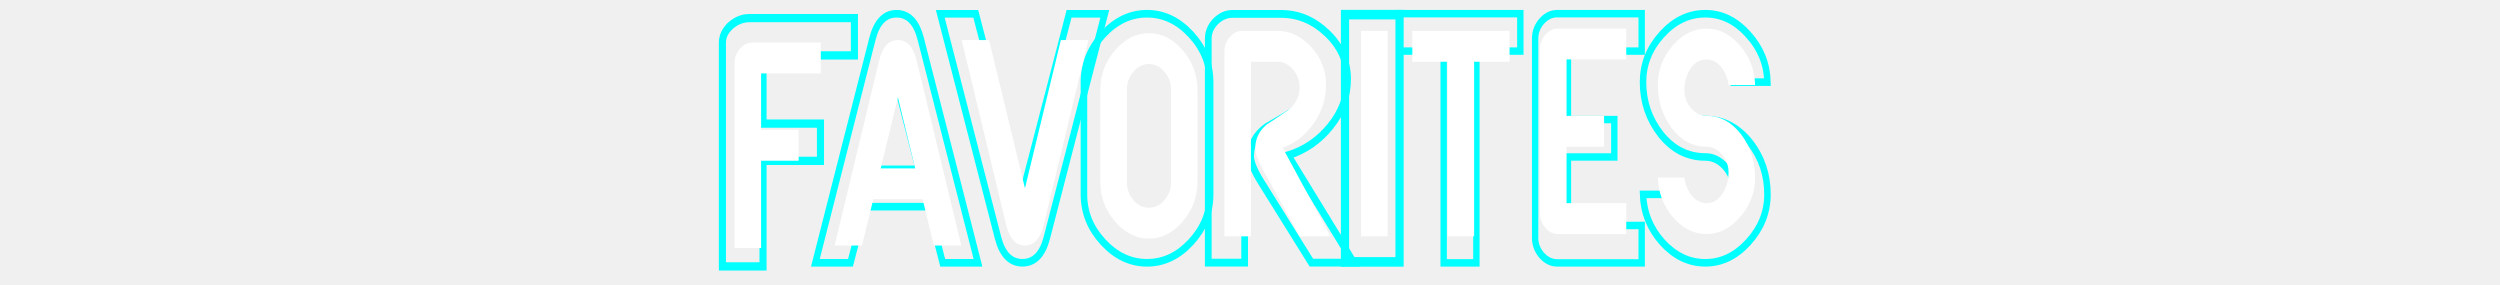
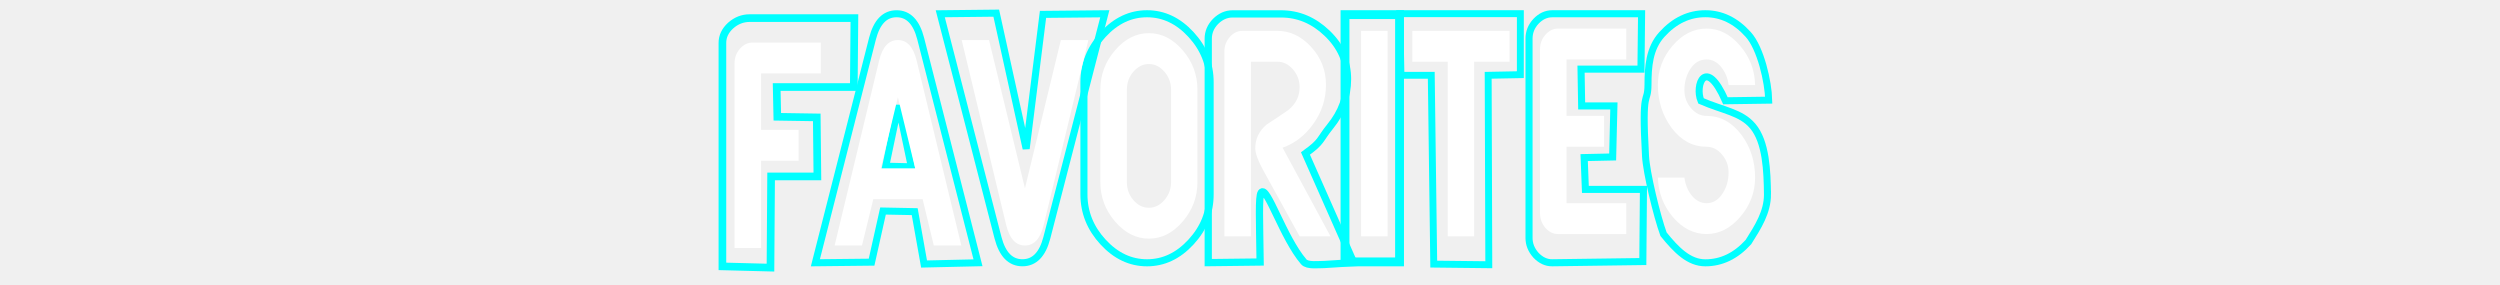
<svg xmlns="http://www.w3.org/2000/svg" width="1000" height="114" viewBox="0 0 264.583 30.162" version="1.1" id="svg833">
  <defs id="defs827" />
  <g id="layer1" transform="translate(0,-266.8375)">
-     <g id="g870" transform="matrix(1.104442,0,0,1.284396,-22.52625,-79.13614)">
-       <path id="path1500" style="font-style:normal;font-variant:normal;font-weight:normal;font-stretch:normal;font-size:31.75px;line-height:1.25;font-family:'SF Atarian System';-inkscape-font-specification:'SF Atarian System';letter-spacing:0px;word-spacing:0px;fill:none;fill-opacity:1;stroke:#00ffff;stroke-width:0.623;stroke-miterlimit:4;stroke-dasharray:none;stroke-opacity:1" d="m 189.764,285.383 q 0,2.199 -1.825,3.928 -1.806,1.71 -4.127,1.71 -2.341,0 -4.127,-1.692 -1.766,-1.71 -1.845,-3.947 h 3.254 q 0.159,1.034 0.893,1.786 0.774,0.771 1.825,0.771 1.21,0 1.984,-0.996 0.714,-0.902 0.714,-2.086 0,-1.015 -0.814,-1.786 -0.814,-0.771 -1.885,-0.771 -2.54,0 -4.266,-1.861 -1.706,-1.88 -1.706,-4.304 0,-2.218 1.806,-3.928 1.806,-1.71 4.167,-1.71 2.321,0 4.107,1.71 1.786,1.692 1.845,3.928 h -3.254 q -0.139,-1.015 -0.893,-1.786 -0.754,-0.771 -1.806,-0.771 -1.23,0 -1.984,0.94 -0.734,0.921 -0.734,2.124 0,1.034 0.813,1.804 0.814,0.771 1.905,0.771 2.52,0 4.286,1.898 1.667,1.842 1.667,4.267 z" />
-       <path id="path1484" style="font-style:normal;font-variant:normal;font-weight:normal;font-stretch:normal;font-size:31.75px;line-height:1.25;font-family:'SF Atarian System';-inkscape-font-specification:'SF Atarian System';letter-spacing:0px;word-spacing:0px;fill:none;fill-opacity:1;stroke:#00ffff;stroke-width:0.68;stroke-miterlimit:4;stroke-dasharray:none;stroke-opacity:1" d="m 102.27,273.931 h -8.758 v 5.62 h 5.506 v 3.072 h -5.506 v 8.693 H 89.62 v -18.416 q 0,-0.806 0.783,-1.424 0.807,-0.618 1.827,-0.618 h 10.039 z" />
-       <path id="path1486" style="font-style:normal;font-variant:normal;font-weight:normal;font-stretch:normal;font-size:31.75px;line-height:1.25;font-family:'SF Atarian System';-inkscape-font-specification:'SF Atarian System';letter-spacing:0px;word-spacing:0px;fill:none;fill-opacity:1;stroke:#00ffff;stroke-width:0.624;stroke-miterlimit:4;stroke-dasharray:none;stroke-opacity:1" d="m 114.113,291.02 h -3.383 l -1.373,-4.623 h -6.07 l -1.393,4.623 h -3.364 l 5.473,-18.472 q 0.617,-2.048 2.309,-2.048 1.692,0 2.309,2.048 z m -5.672,-7.704 -2.13,-7.103 -2.11,7.103 z" />
-       <path id="path1488" style="font-style:normal;font-variant:normal;font-weight:normal;font-stretch:normal;font-size:31.75px;line-height:1.25;font-family:'SF Atarian System';-inkscape-font-specification:'SF Atarian System';letter-spacing:0px;word-spacing:0px;fill:none;fill-opacity:1;stroke:#00ffff;stroke-width:0.627;stroke-miterlimit:4;stroke-dasharray:none;stroke-opacity:1" d="m 126.264,270.502 -5.558,18.468 q -0.624,2.048 -2.336,2.048 -1.712,0 -2.336,-2.048 l -5.538,-18.468 h 3.403 l 4.47,14.805 4.471,-14.805 z" />
-       <path id="path1490" style="font-style:normal;font-variant:normal;font-weight:normal;font-stretch:normal;font-size:31.75px;line-height:1.25;font-family:'SF Atarian System';-inkscape-font-specification:'SF Atarian System';letter-spacing:0px;word-spacing:0px;fill:none;fill-opacity:1;stroke:#00ffff;stroke-width:0.628;stroke-miterlimit:4;stroke-dasharray:none;stroke-opacity:1" d="m 136.357,285.383 q 0,2.218 -1.834,3.928 -1.834,1.71 -4.212,1.71 -2.378,0 -4.212,-1.71 -1.834,-1.71 -1.834,-3.928 v -9.246 q 0,-2.218 1.834,-3.928 1.834,-1.71 4.212,-1.71 2.378,0 4.212,1.71 1.834,1.71 1.834,3.928 z m -3.285,0 v -9.246 q 0,-1.015 -0.826,-1.785 -0.826,-0.77 -1.935,-0.77 -1.109,0 -1.935,0.77 -0.806,0.752 -0.806,1.785 v 9.246 q 0,1.034 0.806,1.785 0.826,0.77 1.935,0.77 1.109,0 1.935,-0.77 0.826,-0.77 0.826,-1.785 z" />
-       <path id="path1492" style="font-style:normal;font-variant:normal;font-weight:normal;font-stretch:normal;font-size:31.75px;line-height:1.25;font-family:'SF Atarian System';-inkscape-font-specification:'SF Atarian System';letter-spacing:0px;word-spacing:0px;fill:none;fill-opacity:1;stroke:#00ffff;stroke-width:0.644;stroke-miterlimit:4;stroke-dasharray:none;stroke-opacity:1" d="m 150.118,291.008 h -4.059 l -4.803,-6.626 q -1.02,-1.408 -1.02,-2.159 0,-1.408 1.488,-2.365 0.723,-0.357 1.424,-0.713 0.701,-0.357 1.424,-0.732 1.488,-0.92 1.488,-2.271 0,-1.014 -0.871,-1.783 -0.871,-0.77 -2.04,-0.77 h -3.485 v 17.418 h -3.485 V 272.557 q 0,-0.807 0.701,-1.426 0.723,-0.619 1.636,-0.619 h 4.633 q 2.487,0 4.421,1.595 1.955,1.614 1.955,3.773 0,2.159 -1.658,3.904 -1.615,1.727 -4.038,2.384 z" />
-       <path id="path1494" style="font-style:normal;font-variant:normal;font-weight:normal;font-stretch:normal;font-size:31.75px;line-height:1.25;font-family:'SF Atarian System';-inkscape-font-specification:'SF Atarian System';letter-spacing:0px;word-spacing:0px;fill:none;fill-opacity:1;stroke:#00ffff;stroke-width:0.786;stroke-miterlimit:4;stroke-dasharray:none;stroke-opacity:1" d="m 154.508,290.946 h -5.227 V 270.573 h 5.227 z" />
-       <path id="path1496" style="font-style:normal;font-variant:normal;font-weight:normal;font-stretch:normal;font-size:31.75px;line-height:1.25;font-family:'SF Atarian System';-inkscape-font-specification:'SF Atarian System';letter-spacing:0px;word-spacing:0px;fill:none;fill-opacity:1;stroke:#00ffff;stroke-width:0.613;stroke-miterlimit:4;stroke-dasharray:none;stroke-opacity:1" d="m 166.083,273.576 h -4.212 v 17.451 h -3.135 v -17.451 h -4.212 v -3.084 h 11.558 z" />
-       <path id="path1498" style="font-style:normal;font-variant:normal;font-weight:normal;font-stretch:normal;font-size:31.75px;line-height:1.25;font-family:'SF Atarian System';-inkscape-font-specification:'SF Atarian System';letter-spacing:0px;word-spacing:0px;fill:none;fill-opacity:1;stroke:#00ffff;stroke-width:0.612;stroke-miterlimit:4;stroke-dasharray:none;stroke-opacity:1" d="m 177.71,291.028 h -8.102 q -0.824,0 -1.475,-0.621 -0.632,-0.639 -0.632,-1.429 v -16.436 q 0,-0.809 0.632,-1.429 0.651,-0.621 1.475,-0.621 h 8.102 v 3.084 h -7.067 v 5.642 h 4.443 v 3.084 h -4.443 v 5.642 h 7.067 z" />
-       <path id="path1503" style="font-style:normal;font-variant:normal;font-weight:normal;font-stretch:normal;font-size:31.75px;line-height:1.25;font-family:'SF Atarian System';-inkscape-font-specification:'SF Atarian System';letter-spacing:0px;word-spacing:0px;fill:#ffffff;fill-opacity:1;stroke:none;stroke-width:0.265" d="m 99.049,275.416 h -5.721 v 4.651 h 3.597 v 2.542 h -3.597 v 7.193 h -2.542 v -15.239 q 0,-0.667 0.512,-1.178 0.527,-0.512 1.194,-0.512 h 6.558 z" />
-       <path id="path1505" style="font-style:normal;font-variant:normal;font-weight:normal;font-stretch:normal;font-size:31.75px;line-height:1.25;font-family:'SF Atarian System';-inkscape-font-specification:'SF Atarian System';letter-spacing:0px;word-spacing:0px;fill:#ffffff;fill-opacity:1;stroke:none;stroke-width:0.265" d="m 112.513,289.596 h -2.635 l -1.07,-3.814 h -4.728 l -1.085,3.814 h -2.62 l 4.263,-15.239 q 0.481,-1.69 1.798,-1.69 1.318,0 1.798,1.69 z m -4.418,-6.356 -1.659,-5.86 -1.643,5.86 z" />
-       <path id="path1507" style="font-style:normal;font-variant:normal;font-weight:normal;font-stretch:normal;font-size:31.75px;line-height:1.25;font-family:'SF Atarian System';-inkscape-font-specification:'SF Atarian System';letter-spacing:0px;word-spacing:0px;fill:#ffffff;fill-opacity:1;stroke:none;stroke-width:0.265" d="m 124.688,272.666 -4.279,15.239 q -0.481,1.69 -1.798,1.69 -1.318,0 -1.798,-1.69 l -4.263,-15.239 h 2.62 l 3.442,12.216 3.442,-12.216 z" />
-       <path id="path1509" style="font-style:normal;font-variant:normal;font-weight:normal;font-stretch:normal;font-size:31.75px;line-height:1.25;font-family:'SF Atarian System';-inkscape-font-specification:'SF Atarian System';letter-spacing:0px;word-spacing:0px;fill:#ffffff;fill-opacity:1;stroke:none;stroke-width:0.265" d="m 135.14,284.378 q 0,1.829 -1.411,3.24 -1.411,1.411 -3.24,1.411 -1.829,0 -3.24,-1.411 -1.411,-1.411 -1.411,-3.24 v -7.627 q 0,-1.829 1.411,-3.24 1.411,-1.411 3.24,-1.411 1.829,0 3.24,1.411 1.411,1.411 1.411,3.24 z m -2.527,0 v -7.627 q 0,-0.837 -0.636,-1.473 -0.636,-0.636 -1.488,-0.636 -0.853,0 -1.488,0.636 -0.62,0.62 -0.62,1.473 v 7.627 q 0,0.853 0.62,1.473 0.636,0.636 1.488,0.636 0.853,0 1.488,-0.636 0.636,-0.636 0.636,-1.473 z" />
-       <path id="path1511" style="font-style:normal;font-variant:normal;font-weight:normal;font-stretch:normal;font-size:31.75px;line-height:1.25;font-family:'SF Atarian System';-inkscape-font-specification:'SF Atarian System';letter-spacing:0px;word-spacing:0px;fill:#ffffff;fill-opacity:1;stroke:none;stroke-width:0.265" d="m 147.892,288.84 h -2.961 l -3.504,-5.473 q -0.744,-1.163 -0.744,-1.783 0,-1.163 1.085,-1.953 0.527,-0.295 1.039,-0.589 0.512,-0.295 1.039,-0.605 1.085,-0.76 1.085,-1.876 0,-0.837 -0.636,-1.473 -0.636,-0.636 -1.488,-0.636 h -2.542 v 14.387 h -2.542 v -15.239 q 0,-0.667 0.512,-1.178 0.527,-0.512 1.194,-0.512 h 3.38 q 1.814,0 3.225,1.318 1.426,1.333 1.426,3.116 0,1.783 -1.209,3.225 -1.178,1.426 -2.946,1.969 z" />
-       <path id="path1513" style="font-style:normal;font-variant:normal;font-weight:normal;font-stretch:normal;font-size:31.75px;line-height:1.25;font-family:'SF Atarian System';-inkscape-font-specification:'SF Atarian System';letter-spacing:0px;word-spacing:0px;fill:#ffffff;fill-opacity:1;stroke:none;stroke-width:0.265" d="m 153.364,288.84 h -2.542 v -16.929 h 2.542 z" />
-       <path id="path1515" style="font-style:normal;font-variant:normal;font-weight:normal;font-stretch:normal;font-size:31.75px;line-height:1.25;font-family:'SF Atarian System';-inkscape-font-specification:'SF Atarian System';letter-spacing:0px;word-spacing:0px;fill:#ffffff;fill-opacity:1;stroke:none;stroke-width:0.265" d="M 165.049,274.453 H 161.654 v 14.387 h -2.527 v -14.387 h -3.395 v -2.542 h 9.317 z" />
-       <path id="path1517" style="font-style:normal;font-variant:normal;font-weight:normal;font-stretch:normal;font-size:31.75px;line-height:1.25;font-family:'SF Atarian System';-inkscape-font-specification:'SF Atarian System';letter-spacing:0px;word-spacing:0px;fill:#ffffff;fill-opacity:1;stroke:none;stroke-width:0.265" d="m 176.232,288.651 h -6.558 q -0.667,0 -1.194,-0.512 -0.512,-0.527 -0.512,-1.178 v -13.55 q 0,-0.667 0.512,-1.178 0.527,-0.512 1.194,-0.512 h 6.558 v 2.542 h -5.721 v 4.651 h 3.597 v 2.542 h -3.597 v 4.651 h 5.721 z" />
-       <path id="path1519" style="font-style:normal;font-variant:normal;font-weight:normal;font-stretch:normal;font-size:31.75px;line-height:1.25;font-family:'SF Atarian System';-inkscape-font-specification:'SF Atarian System';letter-spacing:0px;word-spacing:0px;fill:#ffffff;fill-opacity:1;stroke:none;stroke-width:0.265" d="m 188.578,284 q 0,1.814 -1.426,3.24 -1.411,1.411 -3.225,1.411 -1.829,0 -3.225,-1.395 -1.38,-1.411 -1.442,-3.256 h 2.542 q 0.124,0.853 0.698,1.473 0.605,0.636 1.426,0.636 0.946,0 1.55,-0.822 0.558,-0.744 0.558,-1.721 0,-0.837 -0.636,-1.473 -0.636,-0.636 -1.473,-0.636 -1.984,0 -3.333,-1.535 -1.333,-1.55 -1.333,-3.55 0,-1.829 1.411,-3.24 1.411,-1.411 3.256,-1.411 1.814,0 3.209,1.411 1.395,1.395 1.442,3.24 h -2.542 q -0.109,-0.837 -0.698,-1.473 -0.589,-0.636 -1.411,-0.636 -0.961,0 -1.55,0.775 -0.574,0.76 -0.574,1.752 0,0.853 0.636,1.488 0.636,0.636 1.488,0.636 1.969,0 3.349,1.566 1.302,1.519 1.302,3.519 z" />
+     <g id="g870">
+       <path id="path1500" style="font-style:normal;font-variant:normal;font-weight:normal;font-stretch:normal;font-size:31.75px;line-height:1.25;font-family:'SF Atarian System';-inkscape-font-specification:'SF Atarian System';letter-spacing:0px;word-spacing:0px;fill:none;fill-opacity:1;stroke:#00ffff;stroke-width:0.742;stroke-miterlimit:4;stroke-dasharray:none;stroke-opacity:1" d="m 187.058,287.409 c 0,1.883 -1,3.434 -2.016,5.046 -1.329,1.465 -2.849,2.197 -4.558,2.197 -1.724,0 -3.046,-1.315 -4.427,-3.027 -0.707,-1.939 -1.822,-6.548 -1.907,-8.28 -0.422,-7.513 0.246,-5.325 0.263,-7.551 0,-1.899 0.139,-3.844 1.469,-5.308 1.329,-1.465 2.863,-2.197 4.602,-2.197 1.709,0 3.221,0.732 4.536,2.197 1.315,1.449 2.126,5.035 2.169,6.951 l -4.579,0.066 c -2.09,-4.769 -3.28,-1.635 -2.588,0.013 2.33,1.016 4.233,1.193 5.474,2.66 1.422,1.68 1.533,4.79 1.561,7.233 z" />
+       <path id="path1484" style="font-style:normal;font-variant:normal;font-weight:normal;font-stretch:normal;font-size:31.75px;line-height:1.25;font-family:'SF Atarian System';-inkscape-font-specification:'SF Atarian System';letter-spacing:0px;word-spacing:0px;fill:none;fill-opacity:1;stroke:#00ffff;stroke-width:0.81;stroke-miterlimit:4;stroke-dasharray:none;stroke-opacity:1" d="m 90.36,276.05 h -8.161 l 0.066,3.146 4.176,0.066 0.066,6.245 h -4.899 l -0.066,9.654 -5.087,-0.131 v -23.653 c 0,-0.69 0.288,-1.299 0.865,-1.829 0.594,-0.529 1.267,-0.794 2.018,-0.794 H 90.425 Z" />
+       <path id="path1486" style="font-style:normal;font-variant:normal;font-weight:normal;font-stretch:normal;font-size:31.75px;line-height:1.25;font-family:'SF Atarian System';-inkscape-font-specification:'SF Atarian System';letter-spacing:0px;word-spacing:0px;fill:none;fill-opacity:1;stroke:#00ffff;stroke-width:0.743;stroke-miterlimit:4;stroke-dasharray:none;stroke-opacity:1" d="m 103.505,294.648 -5.708,0.131 -0.991,-5.543 -3.354,-0.066 -1.21,5.412 -5.948,0.066 6.045,-23.725 c 0.454,-1.754 1.304,-2.631 2.55,-2.631 1.246,0 2.096,0.877 2.55,2.631 z m -7.053,-10.158 -1.367,-6.496 -1.345,6.43 z" />
+       <path id="path1488" style="font-style:normal;font-variant:normal;font-weight:normal;font-stretch:normal;font-size:31.75px;line-height:1.25;font-family:'SF Atarian System';-inkscape-font-specification:'SF Atarian System';letter-spacing:0px;word-spacing:0px;fill:none;fill-opacity:1;stroke:#00ffff;stroke-width:0.747;stroke-miterlimit:4;stroke-dasharray:none;stroke-opacity:1" d="m 116.925,268.295 -6.138,23.721 c -0.46,1.754 -1.32,2.63 -2.58,2.63 -1.26,0 -2.12,-0.877 -2.58,-2.63 l -6.116,-23.721 5.926,-0.066 3.164,14.351 1.784,-14.22 z" />
+       <path id="path1490" style="font-style:normal;font-variant:normal;font-weight:normal;font-stretch:normal;font-size:31.75px;line-height:1.25;font-family:'SF Atarian System';-inkscape-font-specification:'SF Atarian System';letter-spacing:0px;word-spacing:0px;fill:none;fill-opacity:1;stroke:#00ffff;stroke-width:0.748;stroke-miterlimit:4;stroke-dasharray:none;stroke-opacity:1" d="m 128.072,287.408 c 0,1.899 -0.675,3.58 -2.026,5.045 -1.35,1.464 -2.901,2.196 -4.652,2.196 -1.751,0 -3.302,-0.732 -4.652,-2.196 -1.35,-1.464 -2.026,-3.146 -2.026,-5.045 v -11.875 c 0,-1.899 0.675,-3.58 2.026,-5.045 1.35,-1.464 2.901,-2.196 4.652,-2.196 1.751,0 3.302,0.732 4.652,2.196 1.35,1.464 2.026,3.146 2.026,5.045 z m -3.628,0 v -11.875 c 0,-0.869 -0.304,-1.633 -0.913,-2.293 -0.608,-0.66 -1.321,-0.99 -2.137,-0.99 -0.816,0 -1.529,0.33 -2.137,0.99 -0.594,0.644 -0.89,1.408 -0.89,2.293 v 11.875 c 0,0.885 0.297,1.649 0.89,2.293 0.608,0.66 1.321,0.99 2.137,0.99 0.816,0 1.529,-0.33 2.137,-0.99 0.608,-0.66 0.913,-1.424 0.913,-2.293 z" />
+       <path id="path1492" style="font-style:normal;font-variant:normal;font-weight:normal;font-stretch:normal;font-size:31.75px;line-height:1.25;font-family:'SF Atarian System';-inkscape-font-specification:'SF Atarian System';letter-spacing:0px;word-spacing:0px;fill:none;fill-opacity:1;stroke:#00ffff;stroke-width:0.767;stroke-miterlimit:4;stroke-dasharray:none;stroke-opacity:1" d="m 143.271,294.633 -3.104,0.197 c -0.594,-0.006 -1.798,0.167 -2.184,-0.281 -2.191,-2.545 -3.902,-8.169 -4.504,-7.331 -0.288,0.402 -0.173,2.963 -0.115,7.349 l -5.492,0.066 v -23.698 c 0,-0.691 0.258,-1.302 0.775,-1.832 0.532,-0.53 1.134,-0.796 1.807,-0.796 h 5.117 c 1.831,0 3.458,0.683 4.882,2.049 1.44,1.382 2.159,2.997 2.159,4.846 0,1.848 -0.61,3.52 -1.831,5.014 -1.189,1.479 -0.836,1.579 -2.62,2.865 z" />
+       <path id="path1494" style="font-style:normal;font-variant:normal;font-weight:normal;font-stretch:normal;font-size:31.75px;line-height:1.25;font-family:'SF Atarian System';-inkscape-font-specification:'SF Atarian System';letter-spacing:0px;word-spacing:0px;fill:none;fill-opacity:1;stroke:#00ffff;stroke-width:0.937;stroke-miterlimit:4;stroke-dasharray:none;stroke-opacity:1" d="m 148.119,294.554 h -5.773 v -26.168 h 5.773 z" />
+       <path id="path1496" style="font-style:normal;font-variant:normal;font-weight:normal;font-stretch:normal;font-size:31.75px;line-height:1.25;font-family:'SF Atarian System';-inkscape-font-specification:'SF Atarian System';letter-spacing:0px;word-spacing:0px;fill:none;fill-opacity:1;stroke:#00ffff;stroke-width:0.731;stroke-miterlimit:4;stroke-dasharray:none;stroke-opacity:1" d="m 160.903,274.74 -3.404,0.066 0.066,20.049 -5.827,-0.066 -0.263,-19.983 h -3.206 l -0.131,-6.523 h 12.766 z" />
+       <path id="path1498" style="font-style:normal;font-variant:normal;font-weight:normal;font-stretch:normal;font-size:31.75px;line-height:1.25;font-family:'SF Atarian System';-inkscape-font-specification:'SF Atarian System';letter-spacing:0px;word-spacing:0px;fill:none;fill-opacity:1;stroke:#00ffff;stroke-width:0.749;stroke-miterlimit:4;stroke-dasharray:none;stroke-opacity:1" d="m 173.866,294.517 -9.585,0.131 c -0.641,0.009 -1.214,-0.265 -1.721,-0.796 -0.492,-0.547 -0.738,-1.159 -0.738,-1.834 V 270.923 c 0,-0.692 0.246,-1.303 0.738,-1.834 0.507,-0.531 1.08,-0.796 1.721,-0.796 h 9.453 l -0.066,5.863 h -6.341 l 0.066,3.89 h 3.411 l -0.131,5.404 -3.017,0.066 0.131,3.365 h 6.144 z" />
+       <path id="path1503" style="font-style:normal;font-variant:normal;font-weight:normal;font-stretch:normal;font-size:31.75px;line-height:1.25;font-family:'SF Atarian System';-inkscape-font-specification:'SF Atarian System';letter-spacing:0px;word-spacing:0px;fill:#ffffff;fill-opacity:1;stroke:none;stroke-width:0.315" d="m 86.867,274.607 h -6.318 v 5.974 h 3.972 v 3.266 h -3.972 v 9.239 h -2.808 v -19.573 c 0,-0.571 0.188,-1.075 0.565,-1.513 0.388,-0.438 0.828,-0.657 1.318,-0.657 h 7.243 z" />
+       <path id="path1505" style="font-style:normal;font-variant:normal;font-weight:normal;font-stretch:normal;font-size:31.75px;line-height:1.25;font-family:'SF Atarian System';-inkscape-font-specification:'SF Atarian System';letter-spacing:0px;word-spacing:0px;fill:#ffffff;fill-opacity:1;stroke:none;stroke-width:0.315" d="m 101.738,292.819 h -2.911 l -1.181,-4.898 h -5.222 l -1.199,4.898 h -2.894 l 4.709,-19.573 c 0.354,-1.447 1.016,-2.17 1.986,-2.17 0.97,0 1.632,0.723 1.986,2.17 z m -4.88,-8.164 -1.832,-7.527 -1.815,7.527 z" />
+       <path id="path1507" style="font-style:normal;font-variant:normal;font-weight:normal;font-stretch:normal;font-size:31.75px;line-height:1.25;font-family:'SF Atarian System';-inkscape-font-specification:'SF Atarian System';letter-spacing:0px;word-spacing:0px;fill:#ffffff;fill-opacity:1;stroke:none;stroke-width:0.315" d="m 115.185,271.076 -4.726,19.573 c -0.354,1.447 -1.016,2.17 -1.986,2.17 -0.97,0 -1.632,-0.723 -1.986,-2.17 l -4.709,-19.573 h 2.894 l 3.801,15.691 3.801,-15.691 z" />
+       <path id="path1509" style="font-style:normal;font-variant:normal;font-weight:normal;font-stretch:normal;font-size:31.75px;line-height:1.25;font-family:'SF Atarian System';-inkscape-font-specification:'SF Atarian System';letter-spacing:0px;word-spacing:0px;fill:#ffffff;fill-opacity:1;stroke:none;stroke-width:0.315" d="m 126.728,286.118 c 0,1.566 -0.519,2.954 -1.558,4.162 -1.039,1.208 -2.232,1.812 -3.579,1.812 -1.347,0 -2.54,-0.604 -3.579,-1.812 -1.039,-1.208 -1.558,-2.595 -1.558,-4.162 v -9.797 c 0,-1.566 0.519,-2.954 1.558,-4.162 1.039,-1.208 2.232,-1.812 3.579,-1.812 1.347,0 2.54,0.604 3.579,1.812 1.039,1.208 1.558,2.595 1.558,4.162 z m -2.791,0 v -9.797 c 0,-0.717 -0.234,-1.347 -0.702,-1.892 -0.468,-0.544 -1.016,-0.816 -1.644,-0.816 -0.628,0 -1.176,0.272 -1.644,0.816 -0.457,0.531 -0.685,1.162 -0.685,1.892 v 9.797 c 0,0.73 0.228,1.361 0.685,1.892 0.468,0.544 1.016,0.816 1.644,0.816 0.628,0 1.176,-0.272 1.644,-0.816 0.468,-0.544 0.702,-1.175 0.702,-1.892 z" />
+       <path id="path1511" style="font-style:normal;font-variant:normal;font-weight:normal;font-stretch:normal;font-size:31.75px;line-height:1.25;font-family:'SF Atarian System';-inkscape-font-specification:'SF Atarian System';letter-spacing:0px;word-spacing:0px;fill:#ffffff;fill-opacity:1;stroke:none;stroke-width:0.315" d="m 140.812,291.848 h -3.27 l -3.87,-7.029 c -0.548,-0.996 -0.822,-1.759 -0.822,-2.29 0,-0.996 0.4,-1.832 1.199,-2.509 0.388,-0.252 0.77,-0.504 1.147,-0.757 0.377,-0.252 0.759,-0.511 1.147,-0.777 0.799,-0.65 1.199,-1.454 1.199,-2.409 0,-0.717 -0.234,-1.347 -0.702,-1.892 -0.468,-0.544 -1.016,-0.816 -1.644,-0.816 h -2.808 v 18.478 h -2.808 v -19.573 c 0,-0.571 0.188,-1.075 0.565,-1.513 0.388,-0.438 0.828,-0.657 1.318,-0.657 h 3.733 c 1.336,0 2.523,0.564 3.561,1.693 1.05,1.142 1.575,2.476 1.575,4.002 0,1.527 -0.445,2.907 -1.336,4.142 -0.868,1.221 -1.952,2.064 -3.253,2.529 z" />
+       <path id="path1513" style="font-style:normal;font-variant:normal;font-weight:normal;font-stretch:normal;font-size:31.75px;line-height:1.25;font-family:'SF Atarian System';-inkscape-font-specification:'SF Atarian System';letter-spacing:0px;word-spacing:0px;fill:#ffffff;fill-opacity:1;stroke:none;stroke-width:0.315" d="m 146.855,291.848 h -2.808 v -21.744 h 2.808 z" />
+       <path id="path1515" style="font-style:normal;font-variant:normal;font-weight:normal;font-stretch:normal;font-size:31.75px;line-height:1.25;font-family:'SF Atarian System';-inkscape-font-specification:'SF Atarian System';letter-spacing:0px;word-spacing:0px;fill:#ffffff;fill-opacity:1;stroke:none;stroke-width:0.315" d="m 159.761,273.37 h -3.75 v 18.478 h -2.791 V 273.37 h -3.75 v -3.266 h 10.29 z" />
+       <path id="path1517" style="font-style:normal;font-variant:normal;font-weight:normal;font-stretch:normal;font-size:31.75px;line-height:1.25;font-family:'SF Atarian System';-inkscape-font-specification:'SF Atarian System';letter-spacing:0px;word-spacing:0px;fill:#ffffff;fill-opacity:1;stroke:none;stroke-width:0.315" d="m 172.112,291.606 h -7.243 c -0.491,0 -0.93,-0.219 -1.318,-0.657 -0.377,-0.451 -0.565,-0.956 -0.565,-1.513 v -17.403 c 0,-0.571 0.188,-1.075 0.565,-1.513 0.388,-0.438 0.828,-0.657 1.318,-0.657 h 7.243 v 3.266 h -6.318 v 5.974 h 3.972 v 3.266 h -3.972 v 5.974 h 6.318 z" />
+       <path id="path1519" style="font-style:normal;font-variant:normal;font-weight:normal;font-stretch:normal;font-size:31.75px;line-height:1.25;font-family:'SF Atarian System';-inkscape-font-specification:'SF Atarian System';letter-spacing:0px;word-spacing:0px;fill:#ffffff;fill-opacity:1;stroke:none;stroke-width:0.315" d="m 185.748,285.632 c 0,1.553 -0.525,2.94 -1.575,4.162 -1.039,1.208 -2.226,1.812 -3.561,1.812 -1.347,0 -2.534,-0.597 -3.561,-1.792 -1.016,-1.208 -1.547,-2.602 -1.592,-4.181 h 2.808 c 0.091,0.73 0.348,1.361 0.77,1.892 0.445,0.544 0.97,0.816 1.575,0.816 0.696,0 1.267,-0.352 1.712,-1.055 0.411,-0.637 0.616,-1.374 0.616,-2.21 0,-0.717 -0.234,-1.347 -0.702,-1.892 -0.468,-0.544 -1.01,-0.816 -1.627,-0.816 -1.461,0 -2.688,-0.657 -3.681,-1.971 -0.982,-1.327 -1.472,-2.847 -1.472,-4.56 0,-1.566 0.519,-2.954 1.558,-4.162 1.039,-1.208 2.237,-1.812 3.596,-1.812 1.336,0 2.517,0.604 3.544,1.812 1.027,1.195 1.558,2.582 1.592,4.162 h -2.808 c -0.08,-0.717 -0.337,-1.347 -0.77,-1.892 -0.434,-0.544 -0.953,-0.816 -1.558,-0.816 -0.708,0 -1.278,0.332 -1.712,0.996 -0.422,0.65 -0.634,1.4 -0.634,2.25 0,0.73 0.234,1.367 0.702,1.912 0.468,0.544 1.016,0.816 1.644,0.816 1.45,0 2.682,0.67 3.698,2.011 0.959,1.301 1.438,2.808 1.438,4.52 z" />
    </g>
  </g>
</svg>
